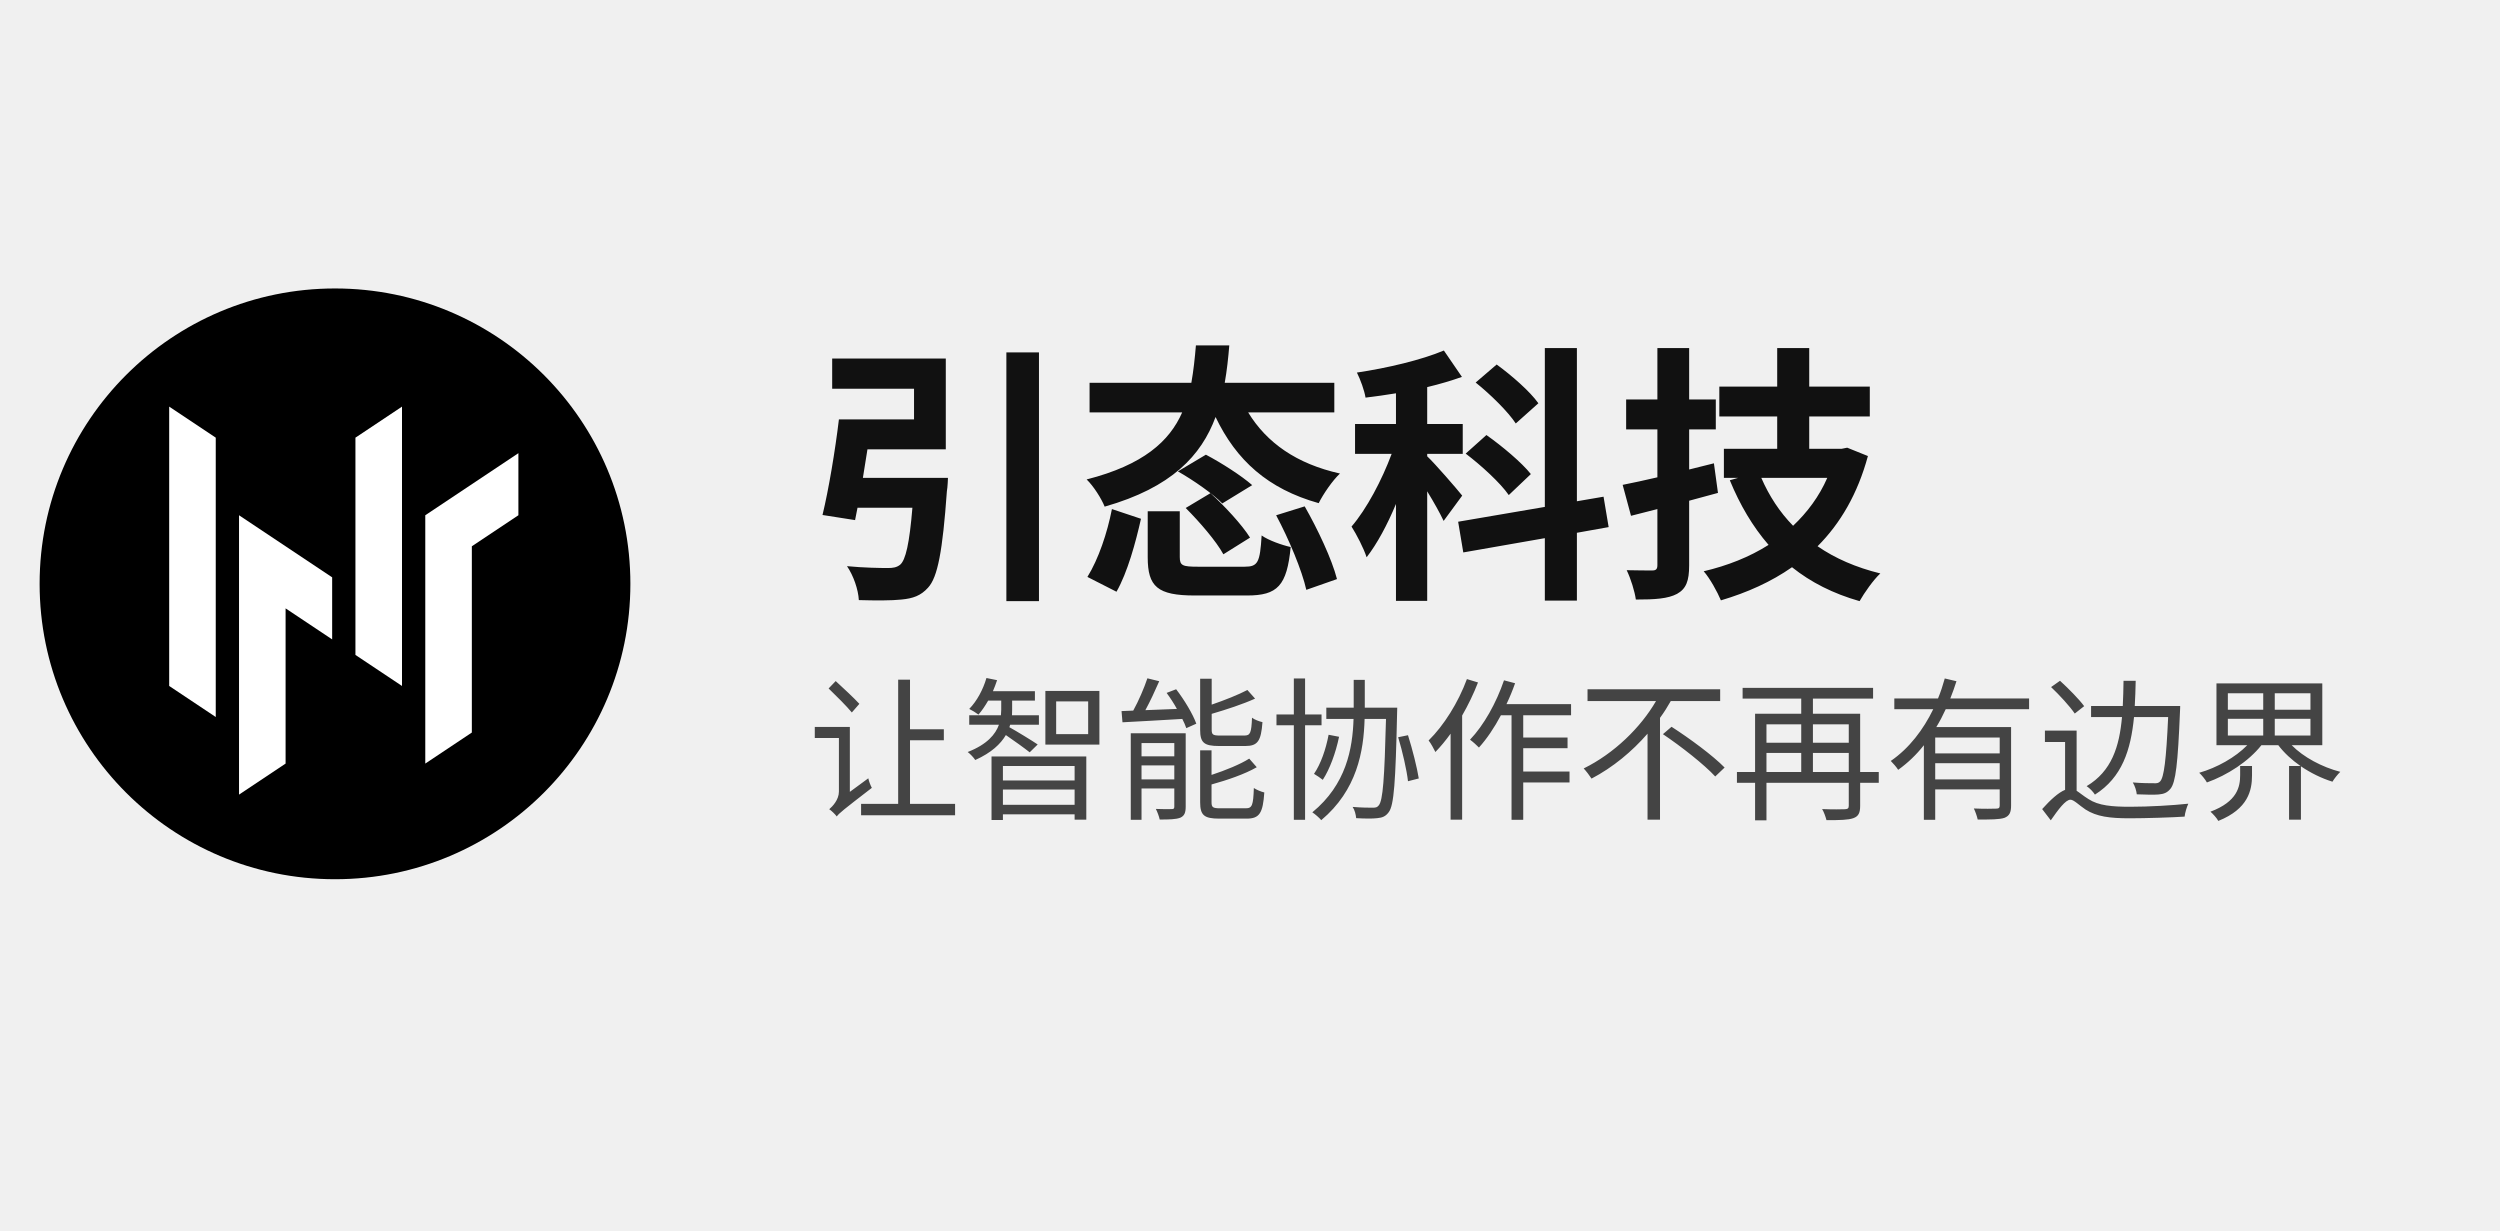
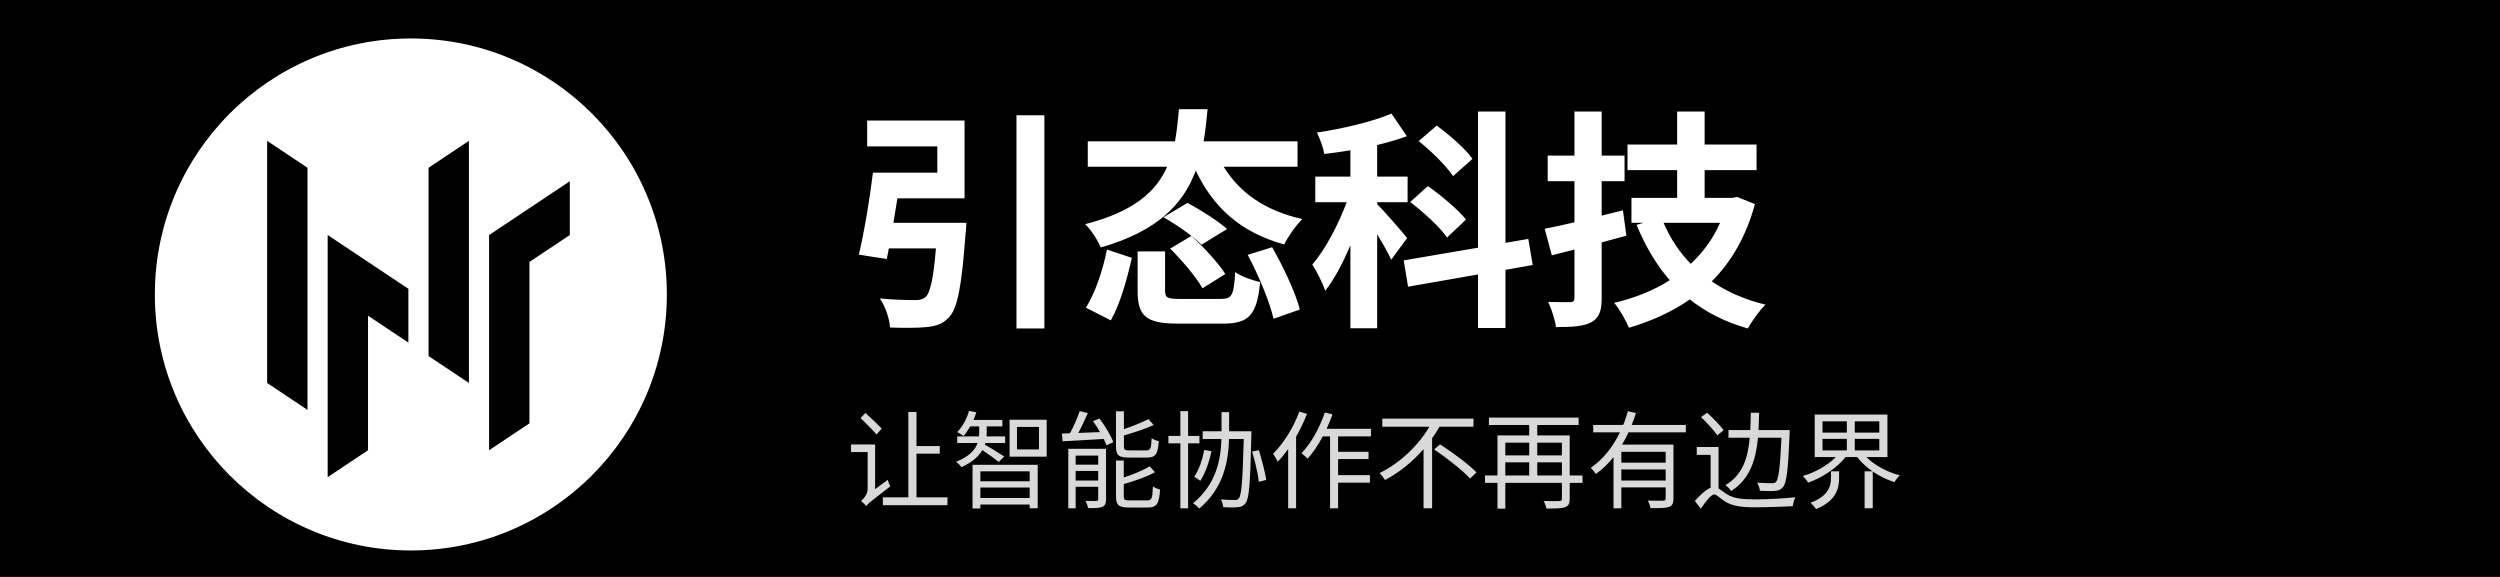
- <svg xmlns="http://www.w3.org/2000/svg" viewBox="0 0 1300 640">
+ <svg xmlns="http://www.w3.org/2000/svg" viewBox="0 0 1300 300">
  <defs>
    <style>
-       .logo-circle { fill: #000000; }
-       .logo-shape { fill: #ffffff; }
+       .logo-circle { fill: #ffffff; }       /* 翻转为白色圆形 */
+       .logo-shape { fill: #000000; }        /* 翻转为黑色图形 */
      .text-cn {
-         fill: #111111;
+         fill: #ffffff;
        font-family: -apple-system, BlinkMacSystemFont, "SF Pro Display", "Segoe UI", Arial, sans-serif;
-         font-size: 140px;
+         font-size: 120px;
        font-weight: 700;
      }
      .text-slogan {
-         fill: #444444;
+         fill: #ffffff;
+         opacity: 0.85;
        font-family: -apple-system, BlinkMacSystemFont, "SF Pro Text", "Segoe UI", Arial, sans-serif;
-         font-size: 80px;
+         font-size: 55px;
        font-weight: 400;
      }
    </style>
  </defs>
-   <g transform="translate(20,150) scale(0.30)">
+   <rect width="1300" height="300" fill="#000000" />
+   <g transform="translate(80, 20) scale(0.26)">
    <circle class="logo-circle" cx="514" cy="512" r="512" />
    <polygon class="logo-shape" points="347.65 877.34 428.36 823.54 428.36 554.51 509.07 608.32 509.07 500.71 347.65 393.1 347.65 877.34" />
    <polygon class="logo-shape" points="549.42 635.22 630.13 689.02 630.13 204.78 549.42 258.59 549.42 635.22" />
    <polygon class="logo-shape" points="670.48 393.1 670.48 823.54 751.19 769.73 751.19 446.9 831.89 393.1 831.89 285.49 670.48 393.1" />
    <polygon class="logo-shape" points="226.59 689.02 307.3 742.83 307.3 258.59 226.59 204.78 226.59 689.02" />
  </g>
-   <g transform="translate(420, 300)">
+   <g transform="translate(440, 160)">
    <text x="0" y="0" class="text-cn">引态科技</text>
-     <text x="0" y="120" class="text-slogan">让智能协作不再有边界</text>
+     <text x="0" y="100" class="text-slogan">让智能协作不再有边界</text>
  </g>
</svg>
